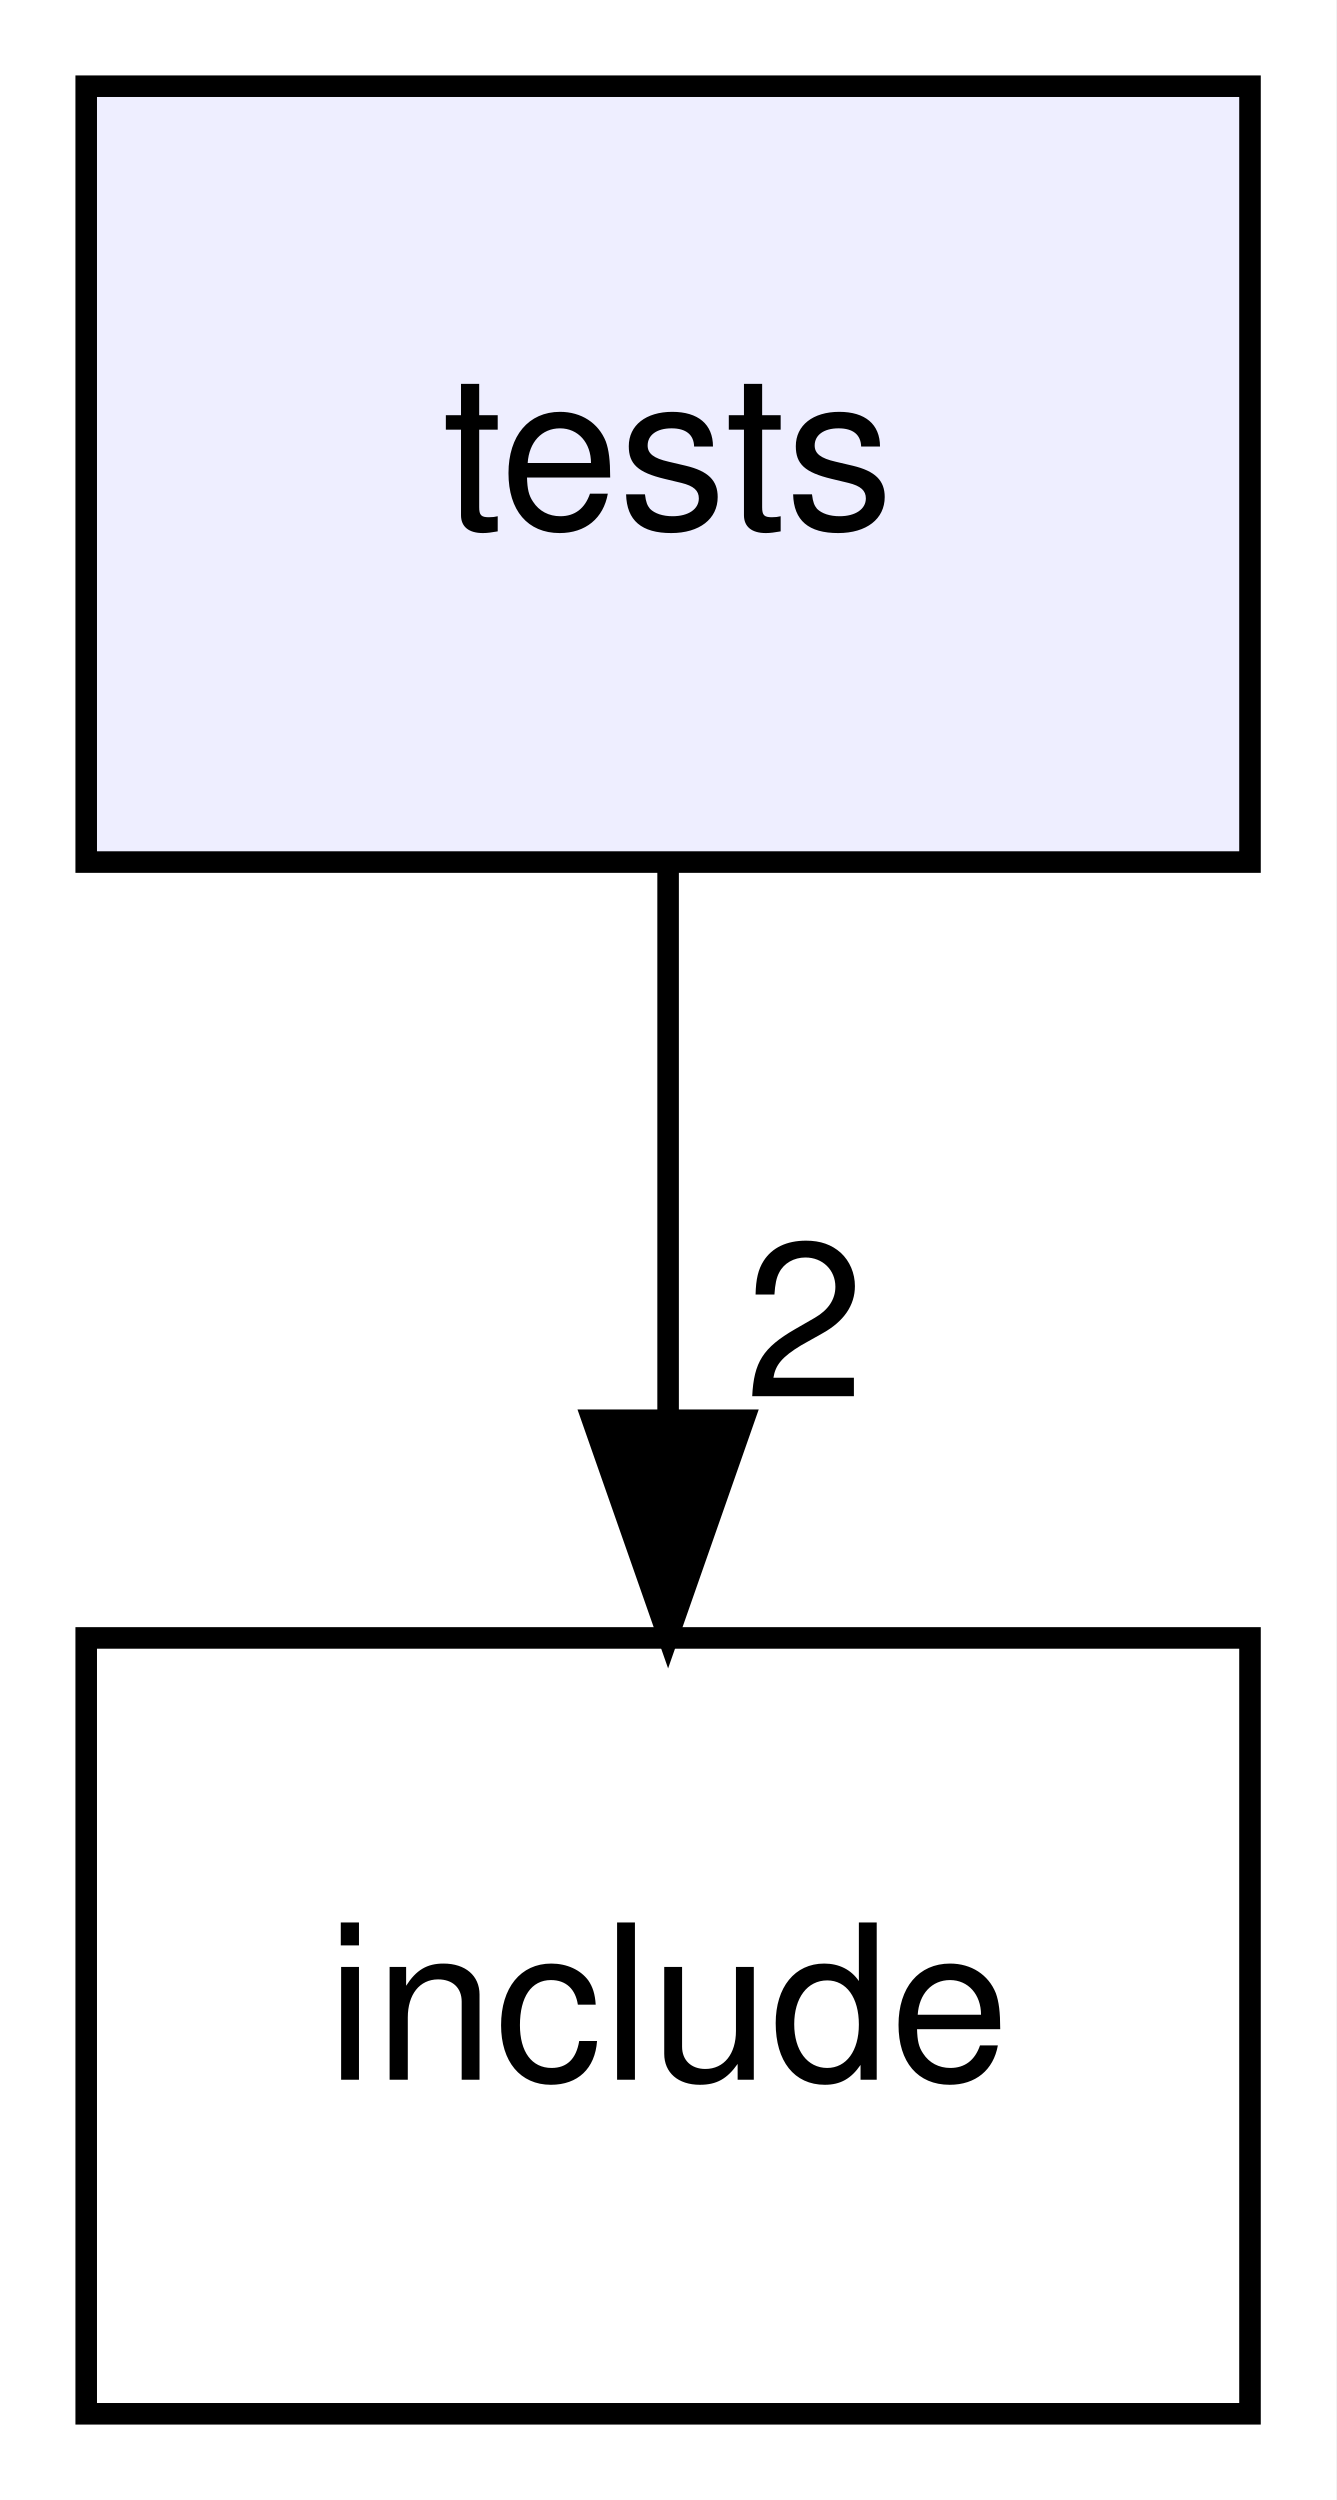
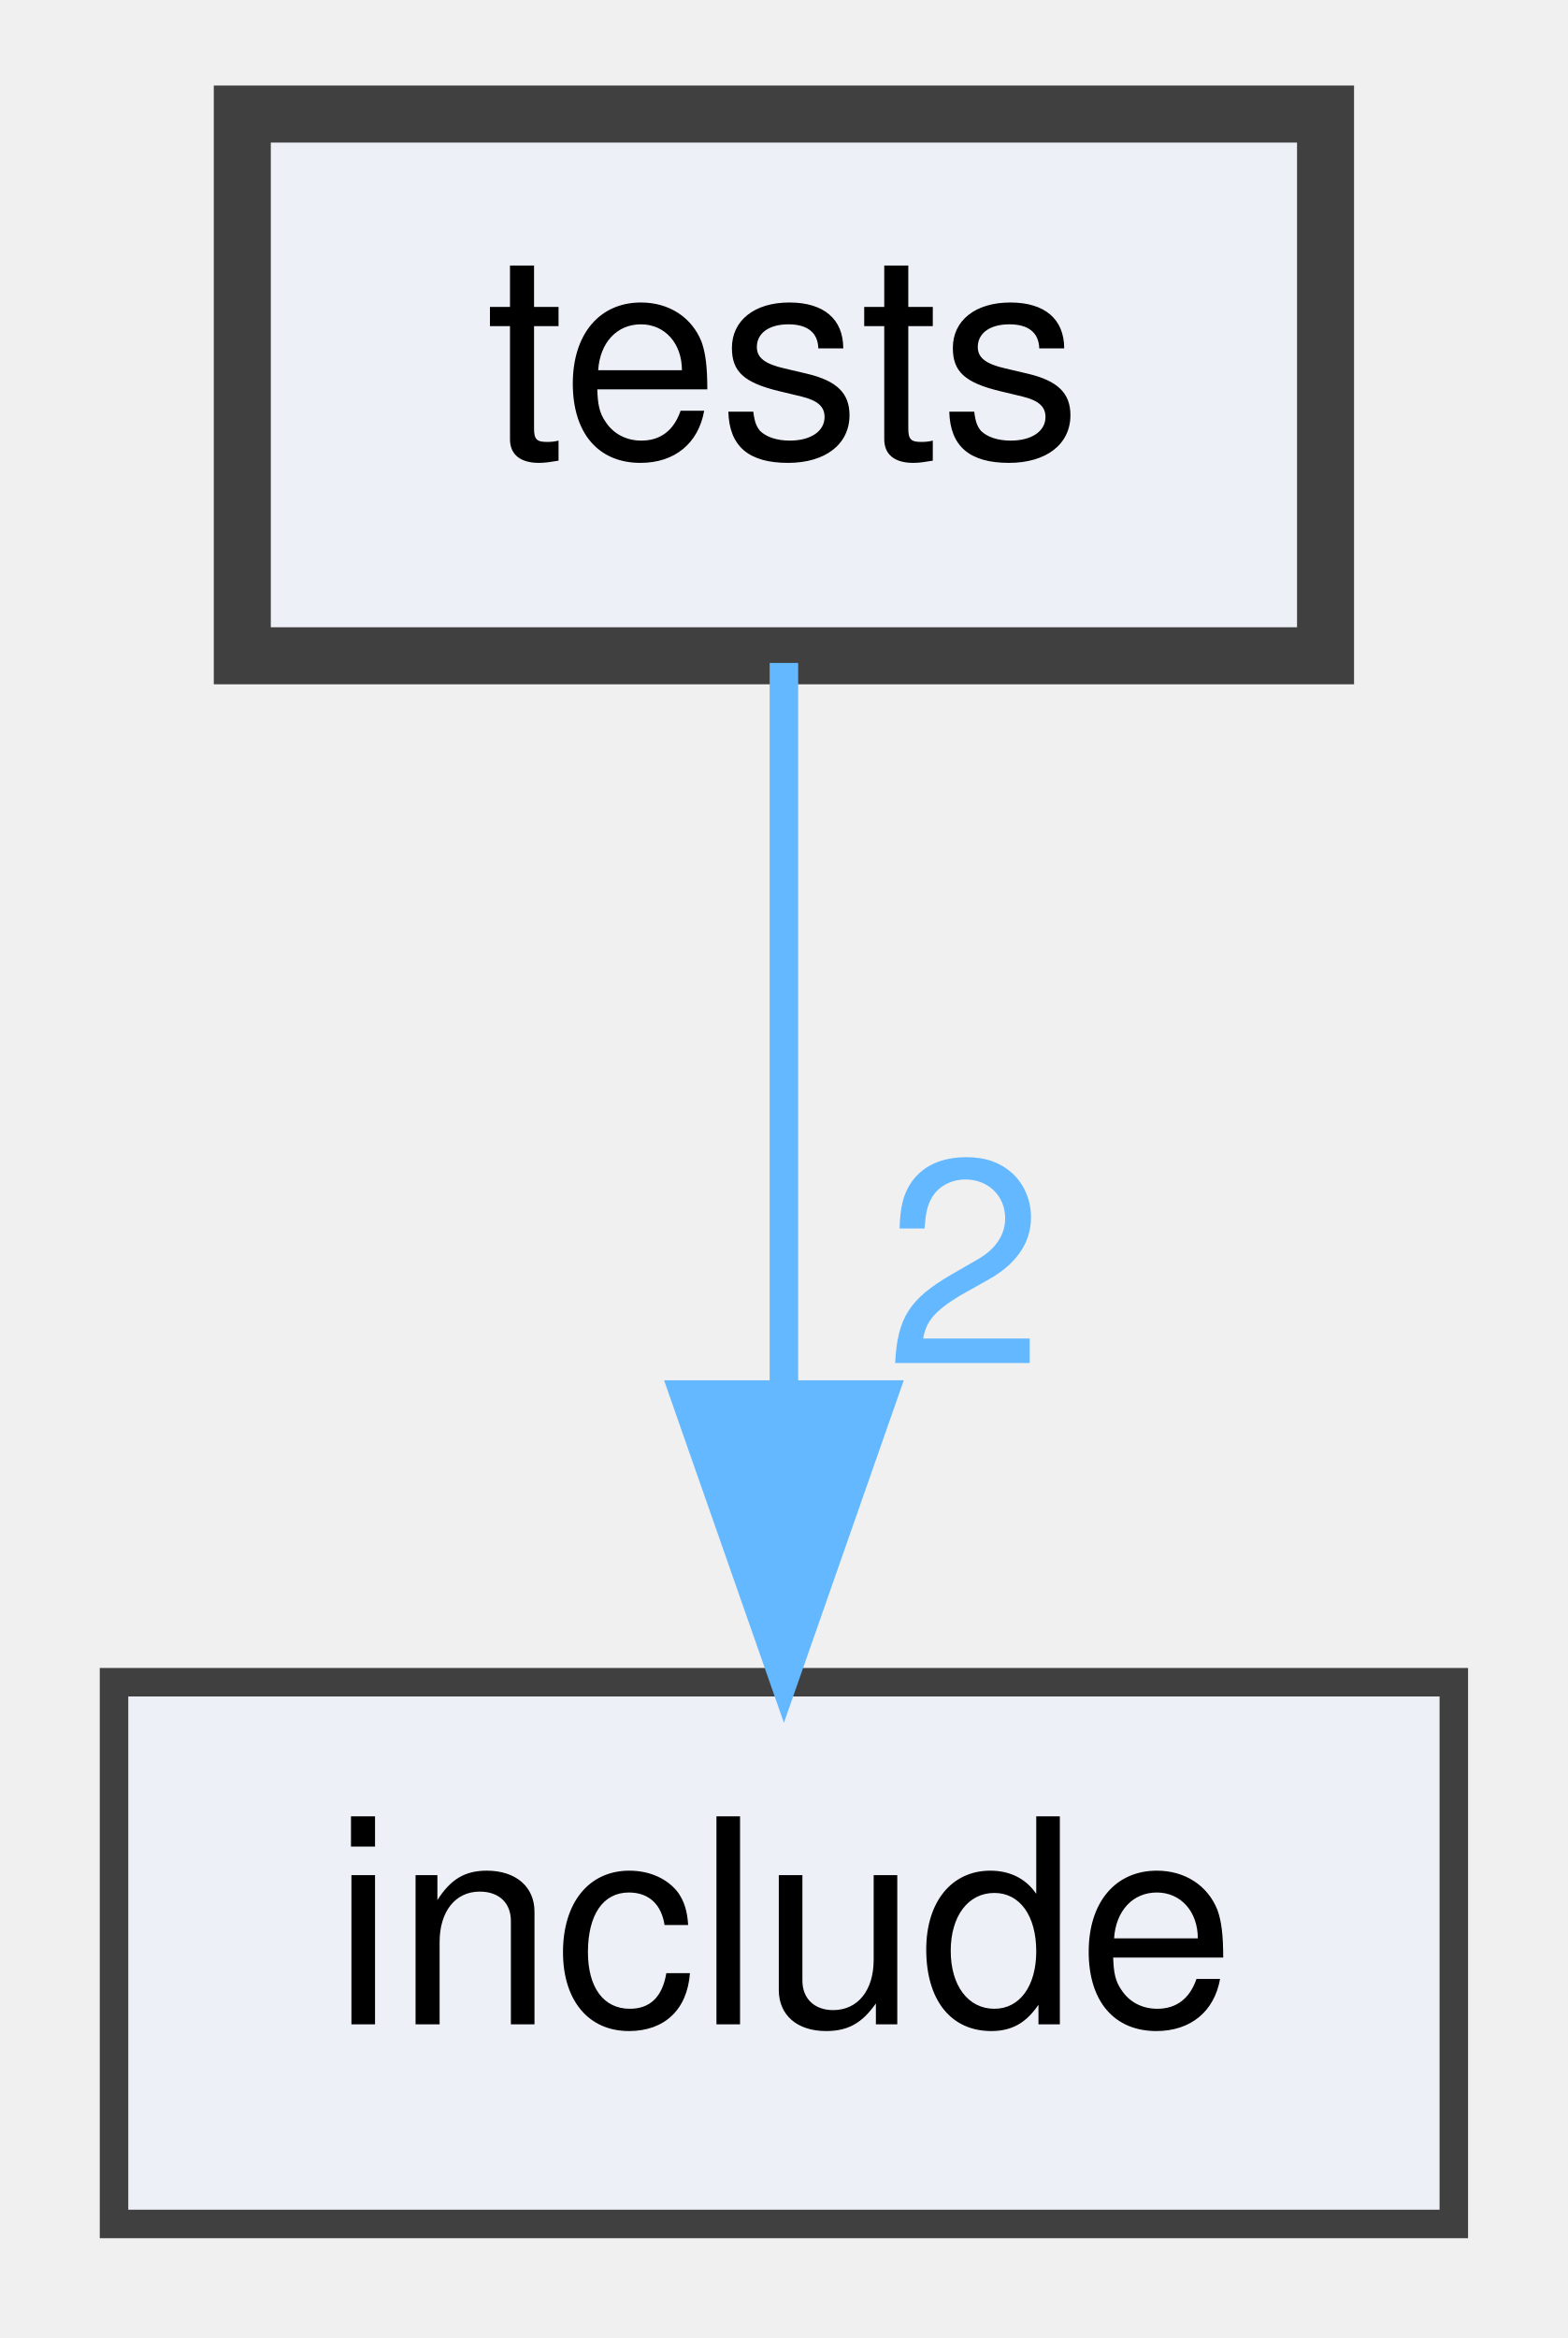
- <svg xmlns="http://www.w3.org/2000/svg" xmlns:xlink="http://www.w3.org/1999/xlink" width="62pt" height="116pt" viewBox="0.00 0.00 62.00 116.00">
-   <g id="graph0" class="graph" transform="scale(1 1) rotate(0) translate(4 112)">
-     <polygon fill="white" stroke="transparent" points="-4,4 -4,-112 58,-112 58,4 -4,4" />
+ <svg xmlns="http://www.w3.org/2000/svg" xmlns:xlink="http://www.w3.org/1999/xlink" width="55pt" height="82pt" viewBox="0.00 0.00 55.00 82.00">
+   <g id="graph0" class="graph" transform="scale(1 1) rotate(0) translate(4 78)">
    <g id="node1" class="node">
      <g id="a_node1">
        <a xlink:href="dir_59425e443f801f1f2fd8bbe4959a3ccf.html" target="_top" xlink:title="tests">
-           <polygon fill="#eeeeff" stroke="black" points="54,-108 0,-108 0,-72 54,-72 54,-108" />
-           <text text-anchor="middle" x="27" y="-87.5" font-family="Helvetica,sans-Serif" font-size="10.00">tests</text>
+           <polygon fill="#edf0f7" stroke="#404040" stroke-width="2" points="42.5,-74 4.5,-74 4.5,-55 42.5,-55 42.5,-74" />
+           <text text-anchor="middle" x="23.5" y="-62" font-family="Helvetica,sans-Serif" font-size="10.00">tests</text>
        </a>
      </g>
    </g>
    <g id="node2" class="node">
      <g id="a_node2">
        <a xlink:href="dir_d44c64559bbebec7f509842c48db8b23.html" target="_top" xlink:title="include">
-           <polygon fill="none" stroke="black" points="54,-36 0,-36 0,0 54,0 54,-36" />
-           <text text-anchor="middle" x="27" y="-15.5" font-family="Helvetica,sans-Serif" font-size="10.00">include</text>
+           <polygon fill="#edf0f7" stroke="#404040" points="47,-19 0,-19 0,0 47,0 47,-19" />
+           <text text-anchor="middle" x="23.5" y="-7" font-family="Helvetica,sans-Serif" font-size="10.00">include</text>
        </a>
      </g>
    </g>
    <g id="edge1" class="edge">
-       <path fill="none" stroke="black" d="M27,-71.7C27,-63.98 27,-54.71 27,-46.11" />
-       <polygon fill="black" stroke="black" points="30.5,-46.1 27,-36.1 23.5,-46.1 30.5,-46.1" />
+       <path fill="none" stroke="#63b8ff" d="M23.5,-54.75C23.5,-47.8 23.5,-37.85 23.5,-29.13" />
+       <polygon fill="#63b8ff" stroke="#63b8ff" points="27,-29.09 23.5,-19.09 20,-29.09 27,-29.09" />
      <g id="a_edge1-headlabel">
        <a xlink:href="dir_000002_000000.html" target="_top" xlink:title="2">
-           <text text-anchor="middle" x="33.34" y="-47.2" font-family="Helvetica,sans-Serif" font-size="10.00">2</text>
+           <text text-anchor="middle" x="29.84" y="-30.18" font-family="Helvetica,sans-Serif" font-size="10.00" fill="#63b8ff">2</text>
        </a>
      </g>
    </g>
  </g>
</svg>
